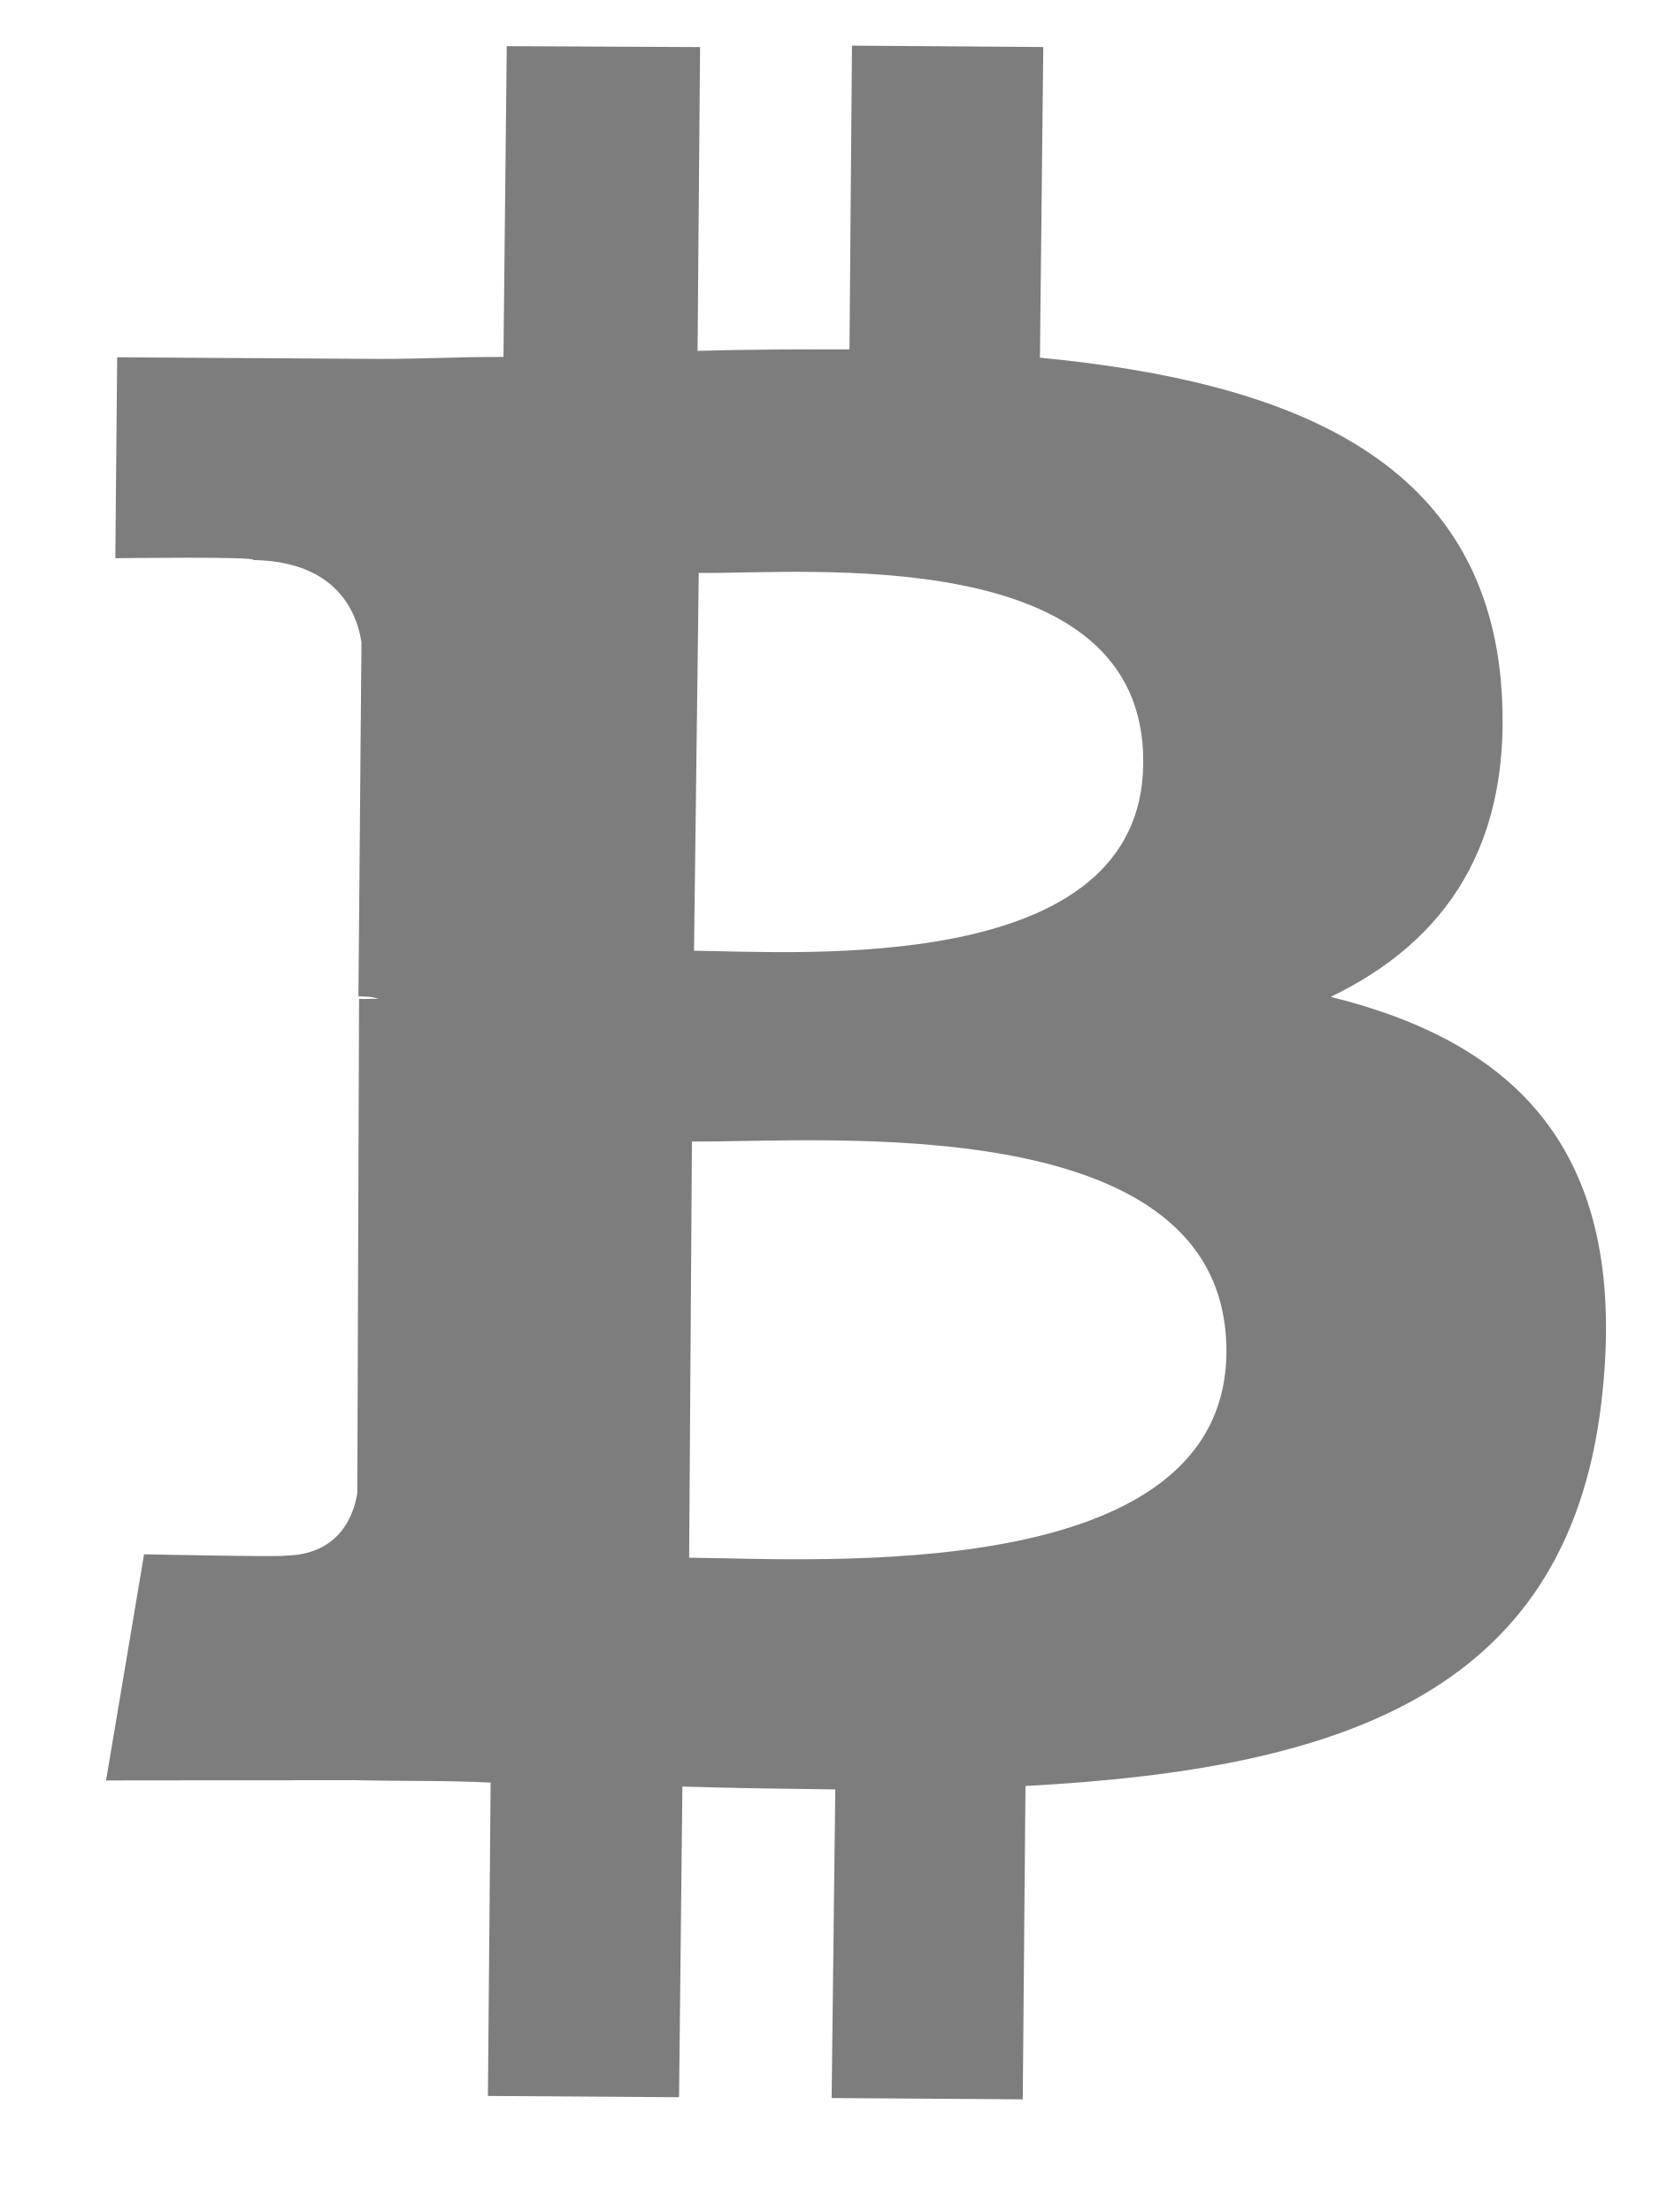
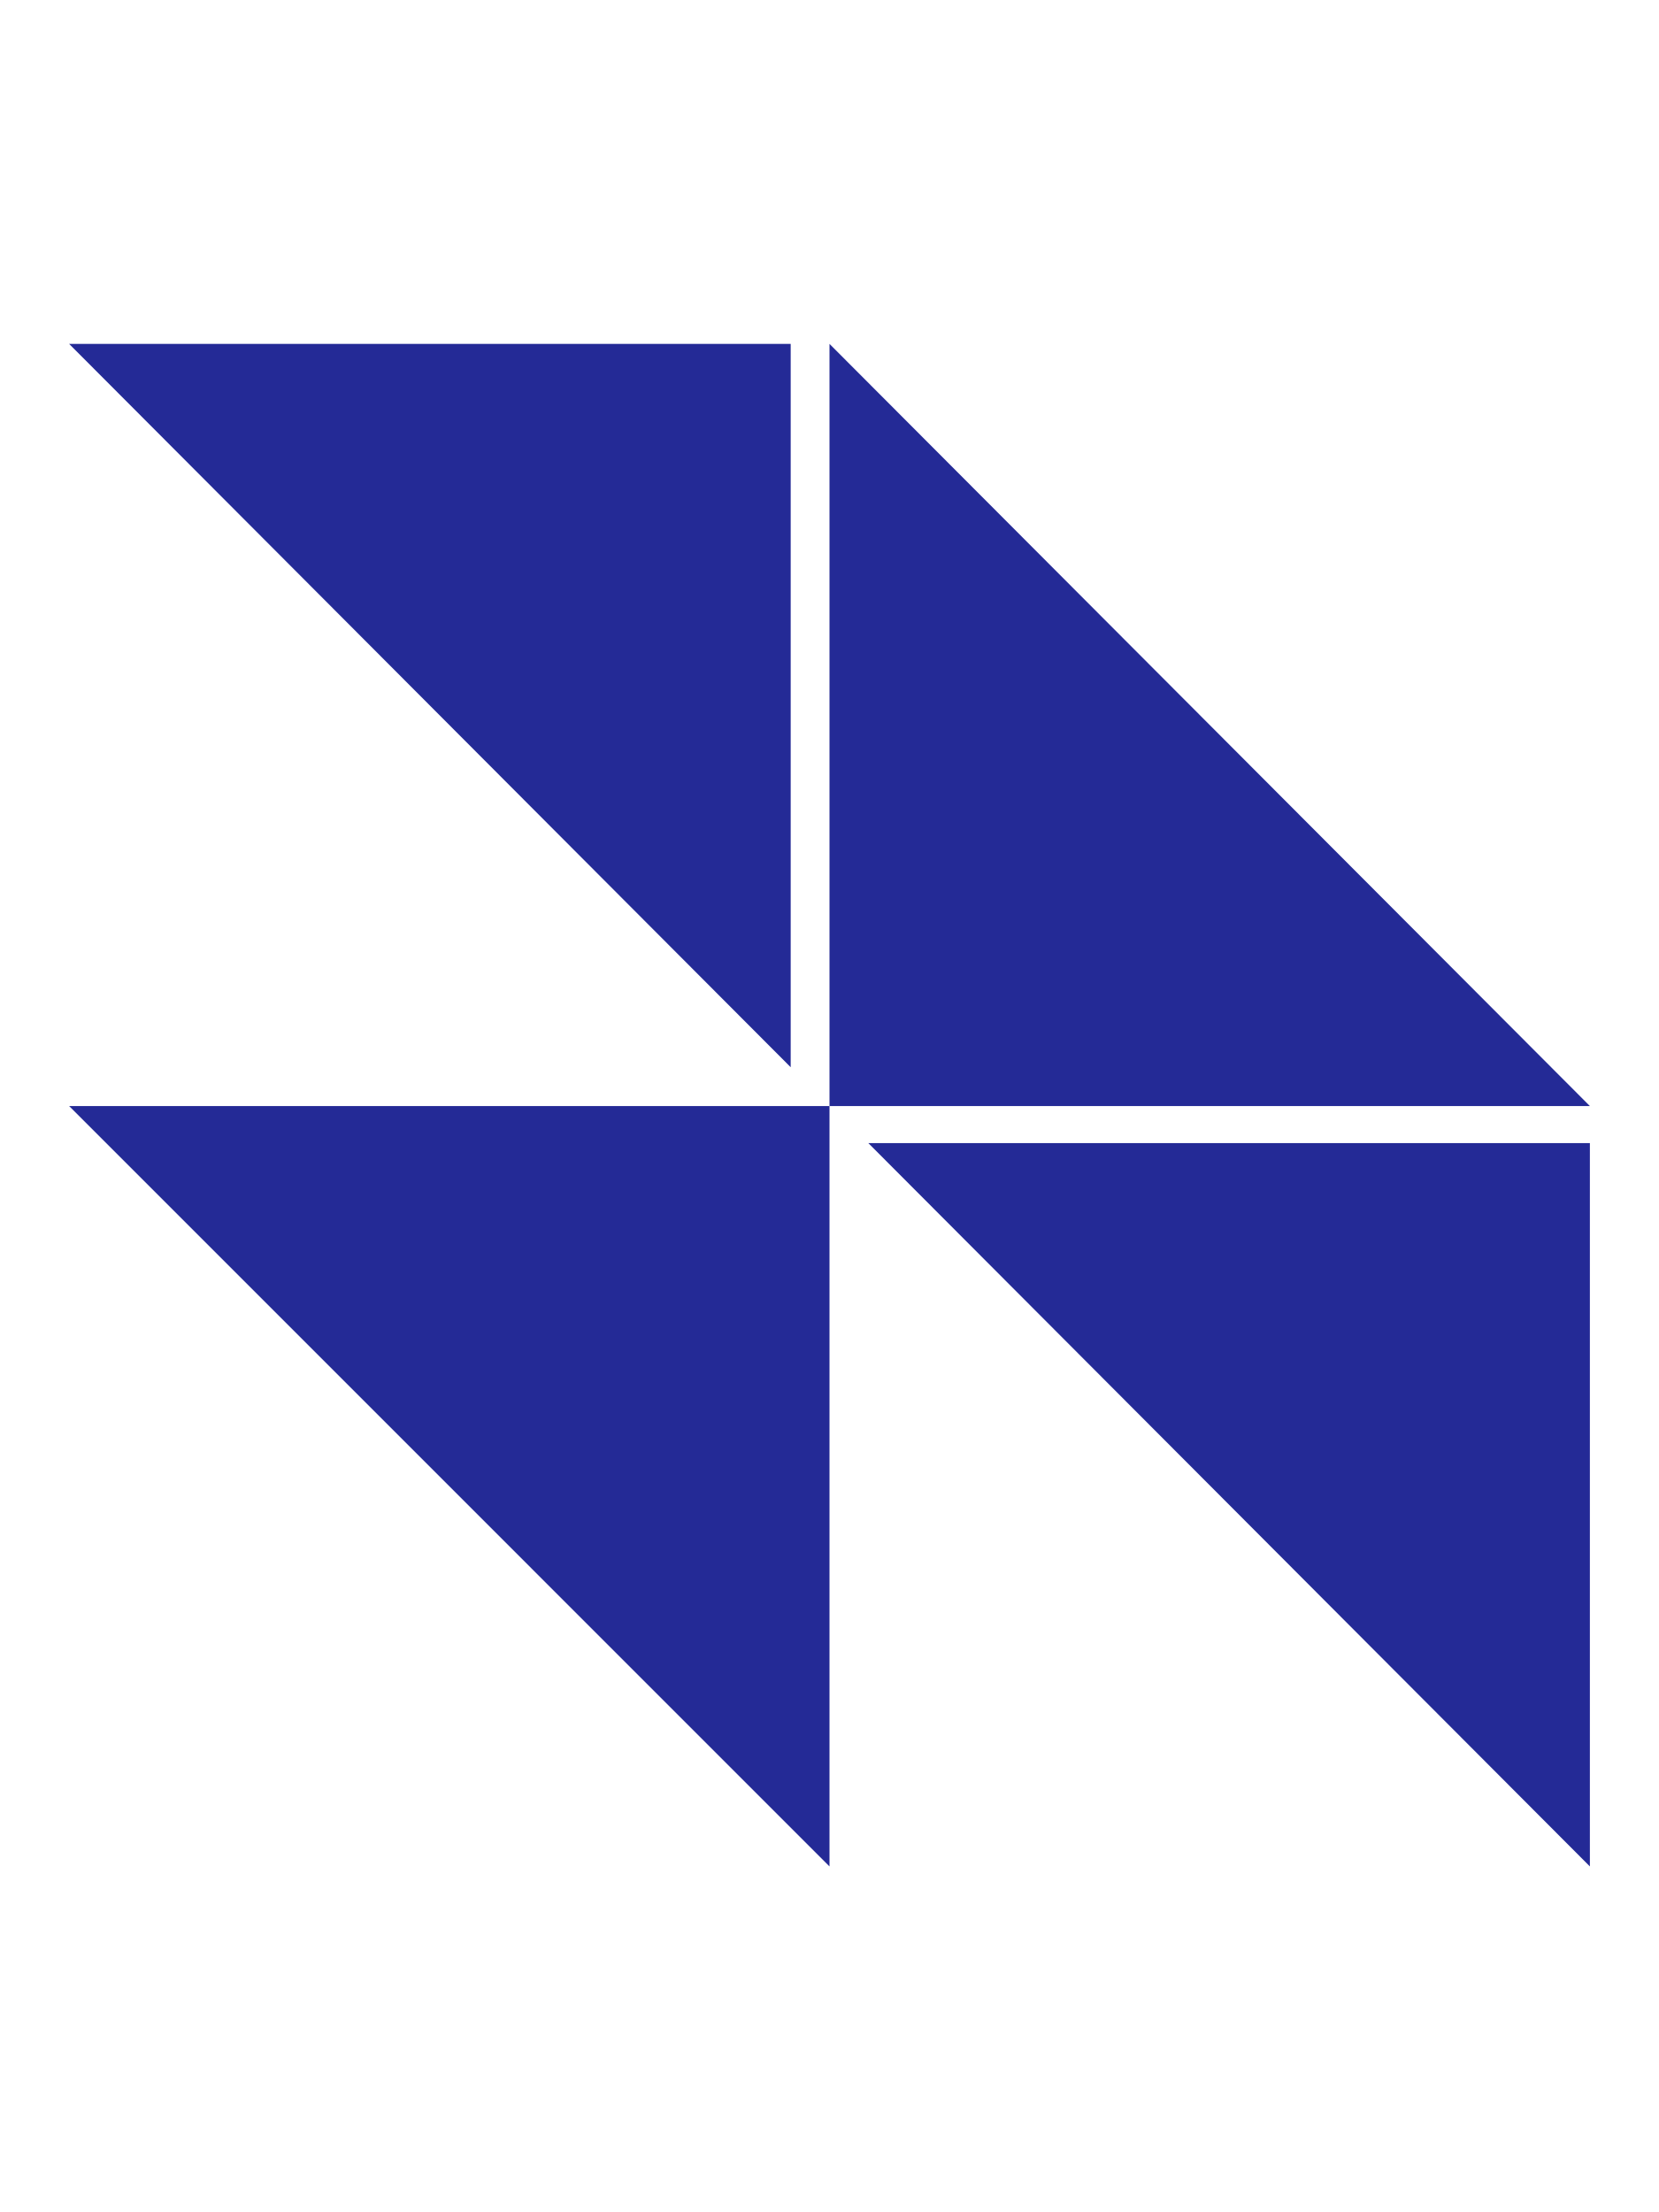
- <svg xmlns="http://www.w3.org/2000/svg" width="12px" height="16px" viewBox="0 0 12 16" version="1.1">
+ <svg xmlns="http://www.w3.org/2000/svg" id="Bitcoin_Symbol" version="1.1" viewBox="0 0 3.175 4.233" height="16" width="12">
  <defs />
-   <g id="Symbols" stroke="none" stroke-width="1" fill="none" fill-rule="evenodd" opacity="0.8">
-     <g id="Address-(Bitcoin)" transform="translate(-11, -12)" fill="#5D5D5D">
-       <g id="Items/Bitcoin-Address">
-         <g id="Items/Bitcoin-Address-Copy">
-           <path d="M19.634,15.161 L20.163,12.977 L18.817,12.656 L18.305,14.793 C17.948,14.71 17.588,14.627 17.232,14.556 L17.744,12.419 L16.383,12.098 L15.854,14.283 C15.566,14.215 15.274,14.164 14.985,14.097 L13.131,13.657 L12.791,15.07 C12.791,15.07 13.796,15.288 13.76,15.307 C14.304,15.442 14.409,15.794 14.389,16.063 L13.792,18.552 C13.828,18.568 13.876,18.568 13.928,18.604 C13.876,18.588 13.844,18.588 13.792,18.572 L12.975,22.054 C12.907,22.22 12.735,22.458 12.362,22.375 C12.378,22.391 11.373,22.137 11.373,22.137 L10.737,23.669 L12.491,24.072 C12.815,24.155 13.139,24.223 13.444,24.31 L12.915,26.514 L14.26,26.834 L14.789,24.65 C15.165,24.749 15.522,24.836 15.862,24.919 L15.334,27.088 L16.679,27.408 L17.208,25.204 C19.506,25.608 21.224,25.422 21.921,23.352 C22.481,21.702 21.869,20.76 20.643,20.139 C21.54,19.937 22.189,19.363 22.357,18.188 C22.577,16.574 21.336,15.731 19.634,15.161 Z M19.33,22.474 C18.937,24.124 16.114,23.265 15.209,23.048 L15.906,20.119 C16.827,20.341 19.738,20.744 19.33,22.474 L19.33,22.474 Z M19.702,18.188 C19.346,19.684 16.995,18.964 16.231,18.778 L16.879,16.123 C17.628,16.305 20.079,16.625 19.702,18.188 L19.702,18.188 Z" id="Bitcoin_Symbol" transform="translate(16.55957, 19.75323) rotate(-13) translate(-16.55957, -19.75323) " />
-         </g>
-       </g>
+   <g transform="translate(0,-292.7667)" id="layer1">
+     <g style="fill:#242a96;fill-opacity:1" id="LINE_40_" transform="matrix(0.03376363,0,0,0.03376427,-4.361648,272.1633)">
+       <polyline style="fill:#242a96;fill-opacity:1" id="polyline65" points="176.2,672.9 219.3,672.9 176.2,629.7 176.2,672.9    " class="st1" />
+     </g>
+     <g style="fill:#242a96;fill-opacity:1" id="LINE_39_" transform="matrix(0.03376363,0,0,0.03376427,-4.361648,272.1633)">
+       <polyline style="fill:#242a96;fill-opacity:1" id="polyline68" points="176.2,672.9 133.1,672.9 176.2,716    " class="st1" />
+     </g>
+     <g style="fill:#242a96;fill-opacity:1" id="LINE_38_" transform="matrix(0.03376363,0,0,0.03376427,-4.361648,272.1633)">
+       <polygon style="fill:#242a96;fill-opacity:1" id="polygon71" points="178.4,675 219.3,716 219.3,675 " class="st1" />
+     </g>
+     <g style="fill:#242a96;fill-opacity:1" id="LINE_37_" transform="matrix(0.03376363,0,0,0.03376427,-4.361648,272.1633)">
+       <polygon style="fill:#242a96;fill-opacity:1" id="polygon74" points="174,670.7 133.1,629.7 174,629.7 " class="st1" />
    </g>
  </g>
</svg>
